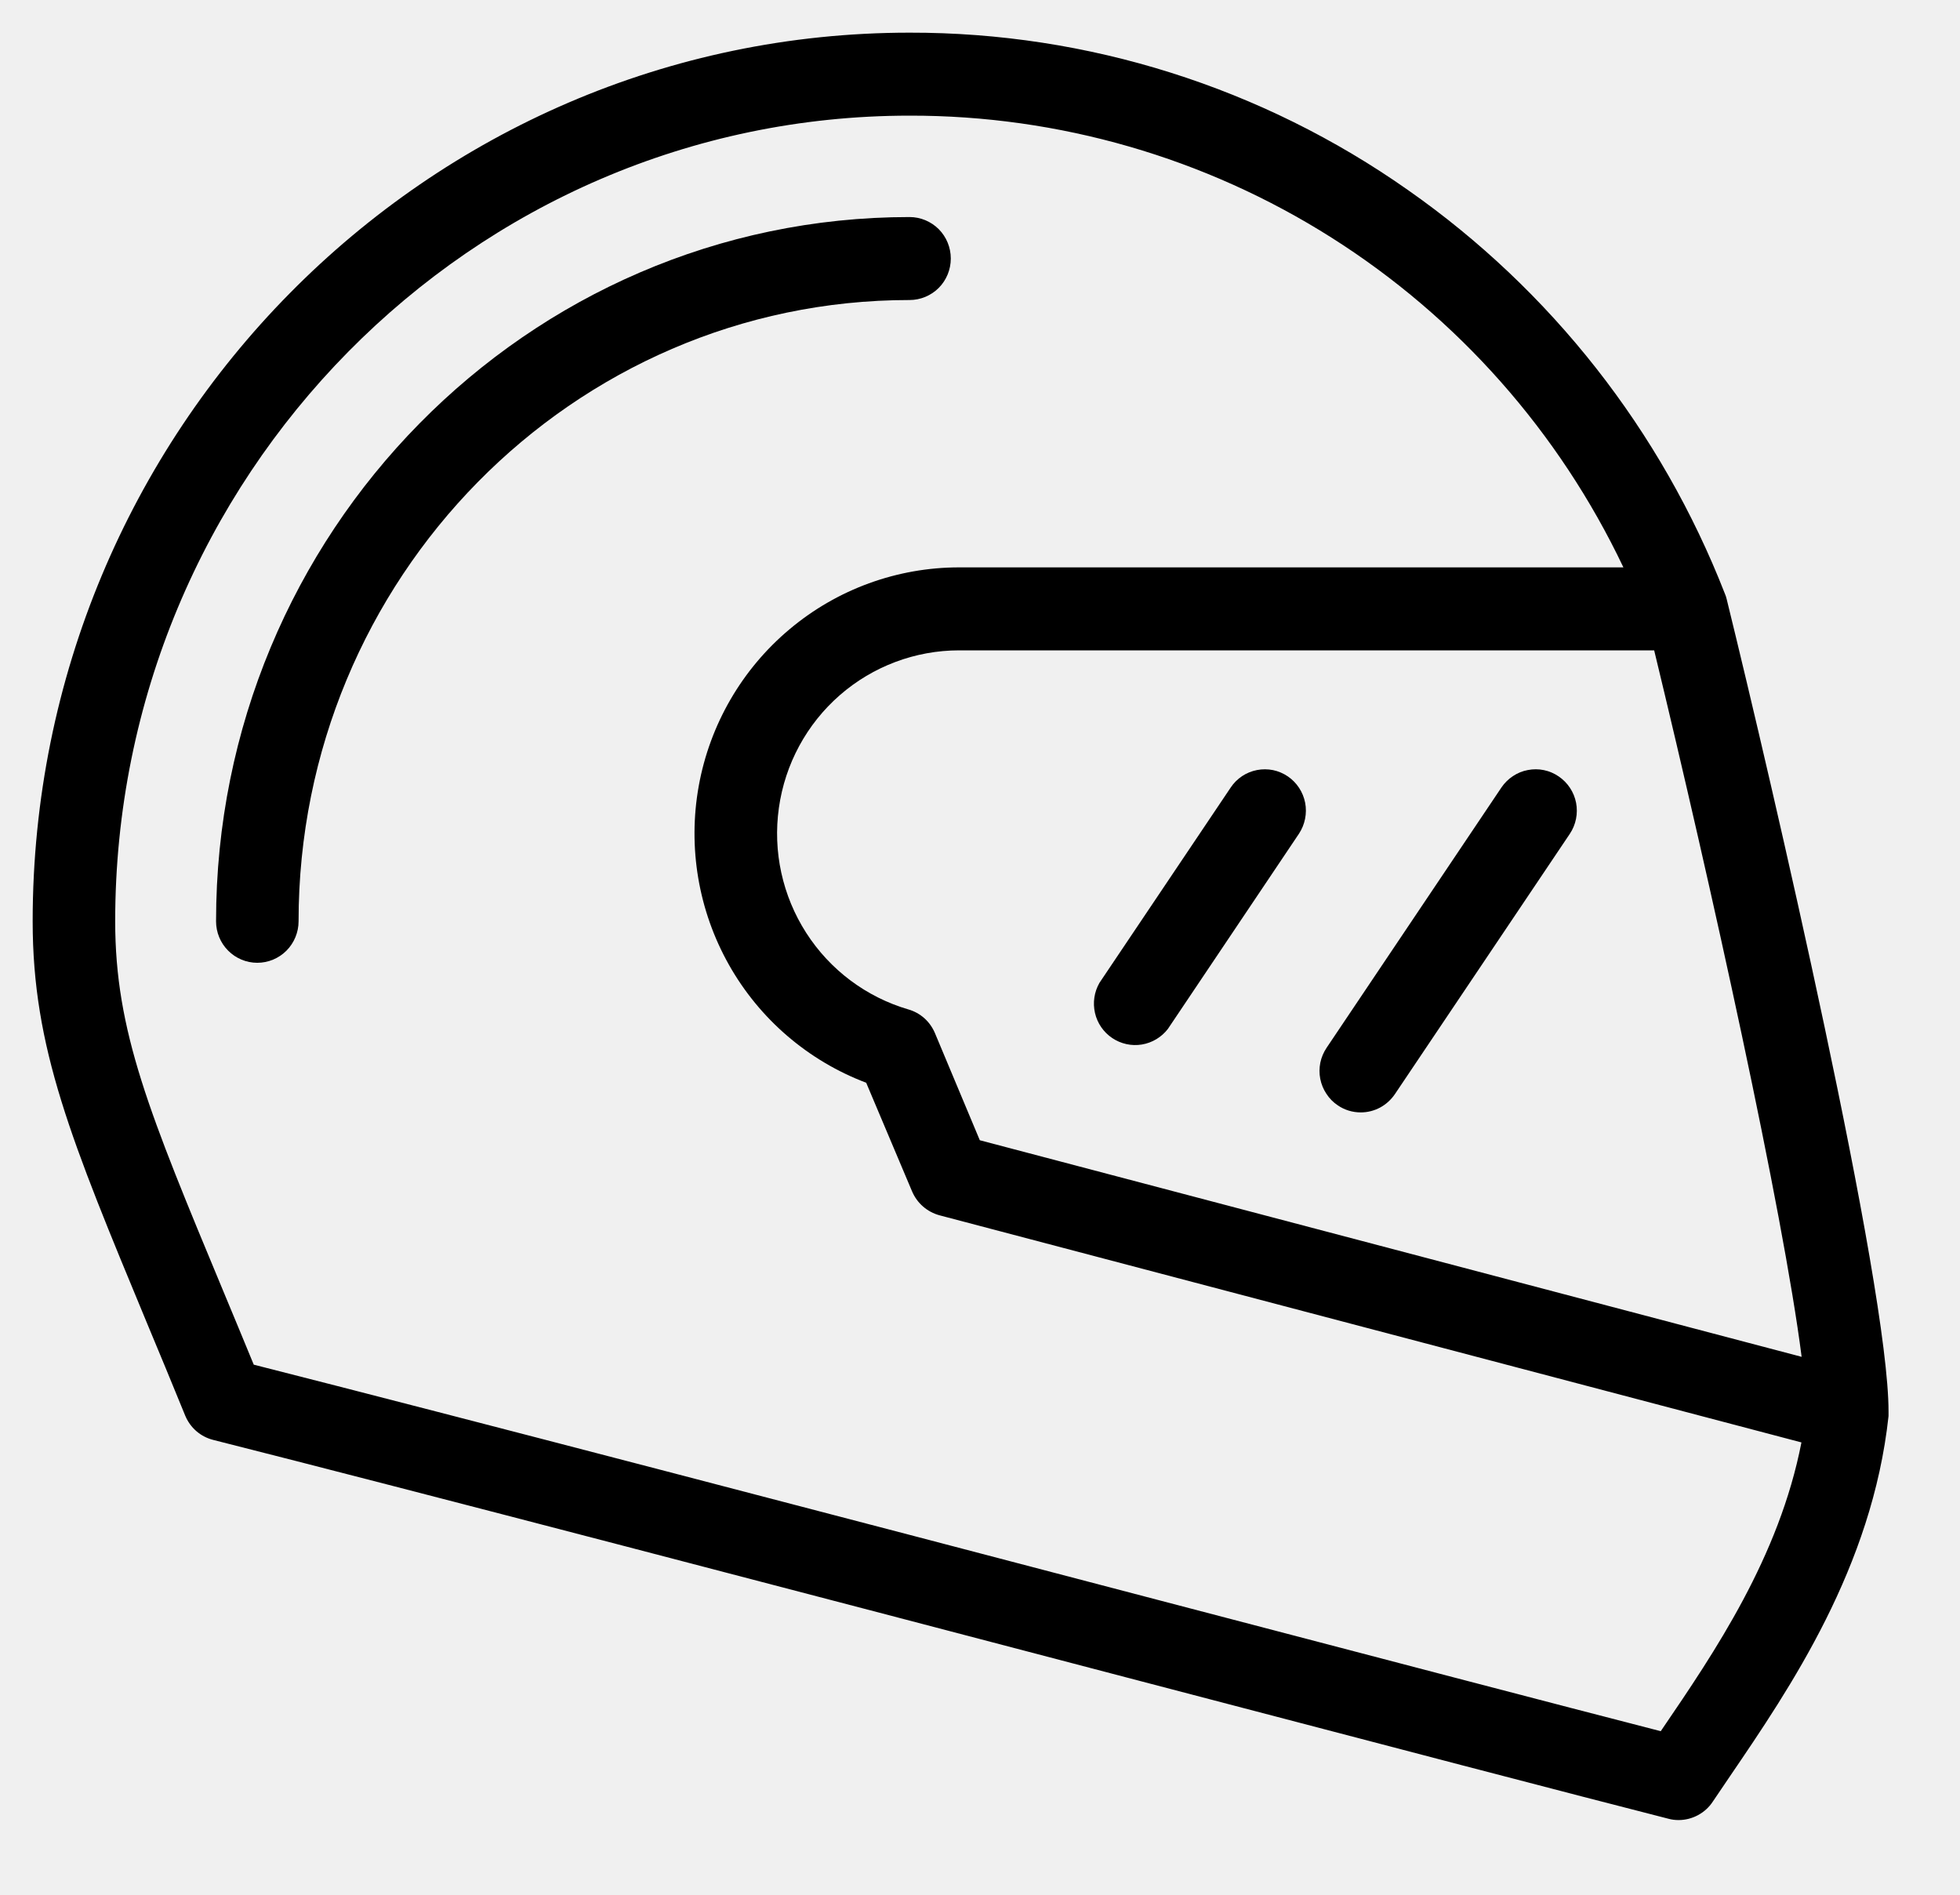
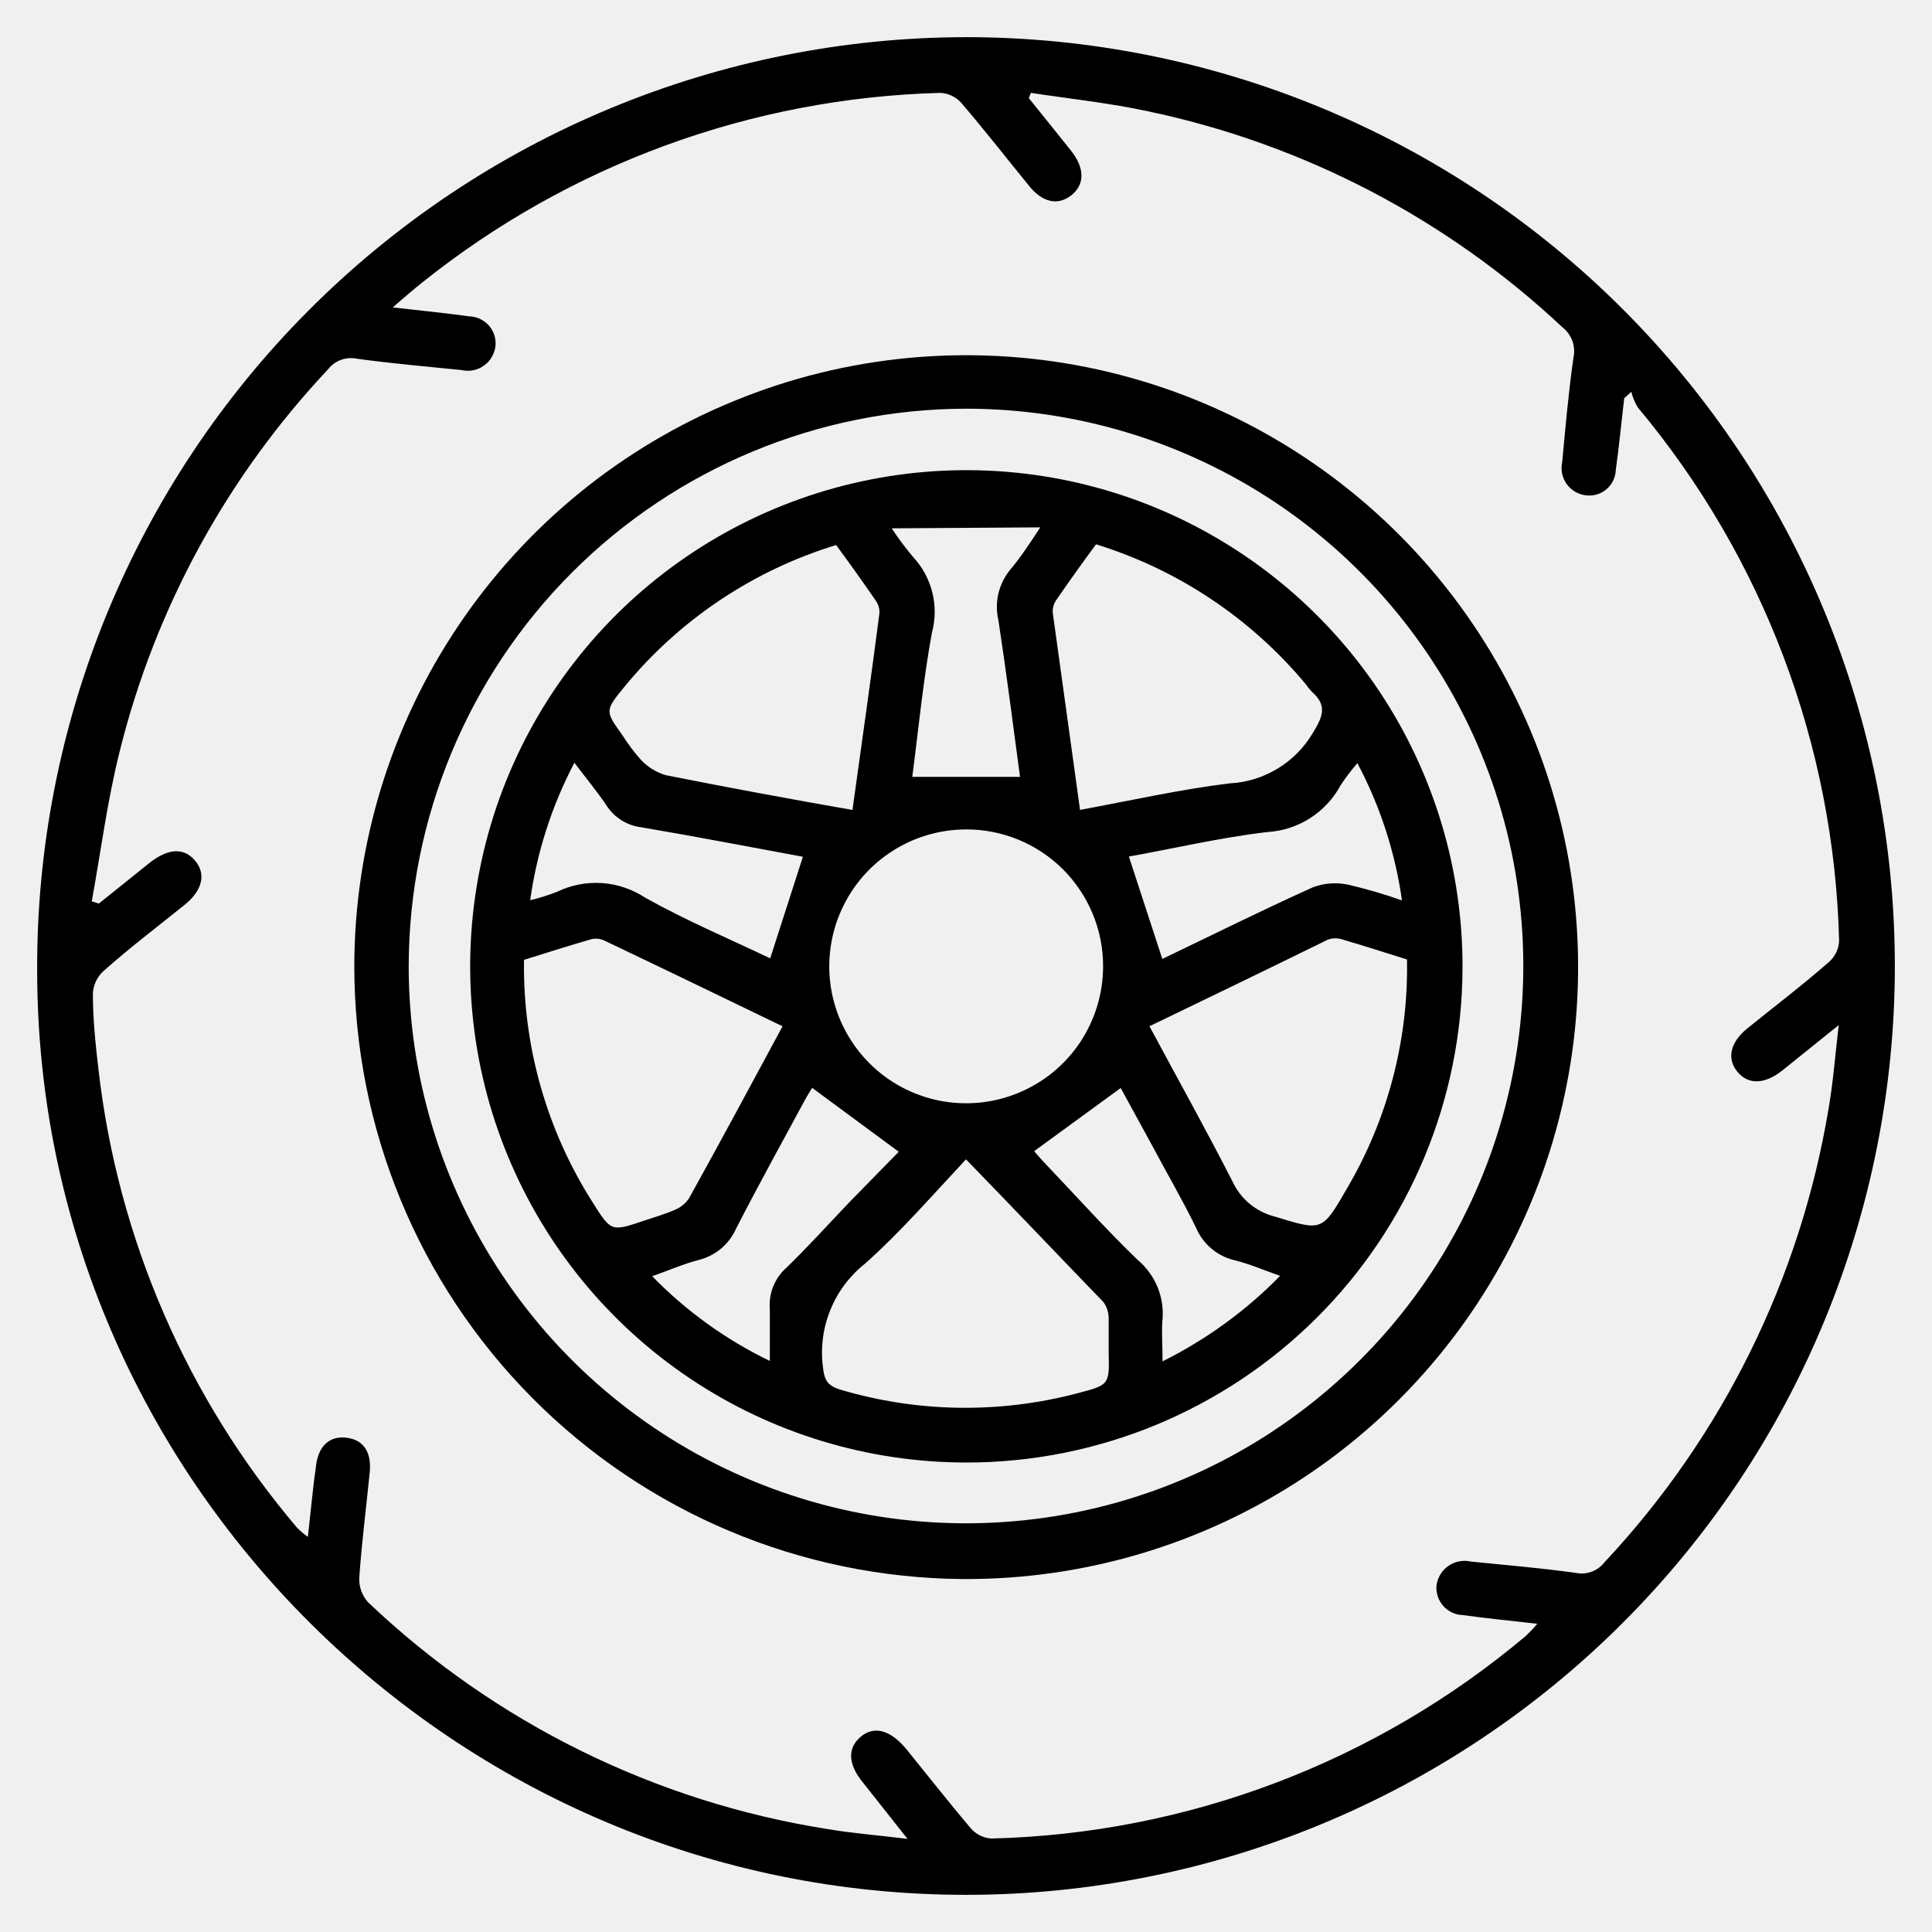
- <svg xmlns="http://www.w3.org/2000/svg" width="30" height="29" viewBox="0 0 30 29" fill="none">
-   <g clip-path="url(#clip0_994_15)">
-     <path d="M26.428 9.167C26.421 9.139 26.413 9.112 26.401 9.086C25.427 6.59 23.739 4.441 21.551 2.909C19.315 1.336 16.651 0.495 13.922 0.5C6.521 0.5 0.5 6.601 0.5 14.101C0.5 16.038 1.087 17.449 2.254 20.261C2.432 20.685 2.626 21.157 2.834 21.665C2.872 21.757 2.93 21.839 3.005 21.904C3.08 21.969 3.169 22.015 3.265 22.039C6.306 22.808 12.231 24.36 17.459 25.731C21.081 26.68 24.209 27.499 25.538 27.837C25.589 27.851 25.64 27.857 25.693 27.857C25.796 27.857 25.898 27.831 25.989 27.782C26.081 27.733 26.159 27.662 26.216 27.575L26.48 27.185C27.399 25.836 28.657 23.988 28.906 21.674C28.906 21.651 28.906 21.627 28.906 21.605C28.909 19.679 27.118 11.973 26.428 9.167ZM27.576 20.767L14.997 17.452L14.311 15.814C14.274 15.726 14.219 15.648 14.149 15.585C14.078 15.522 13.995 15.476 13.904 15.45C13.259 15.261 12.704 14.845 12.34 14.278C11.976 13.711 11.827 13.031 11.922 12.363C12.016 11.694 12.347 11.083 12.854 10.64C13.361 10.198 14.01 9.954 14.681 9.954H25.319C26.182 13.521 27.29 18.526 27.576 20.767ZM25.437 26.471L25.42 26.497C23.922 26.112 21.052 25.36 17.777 24.502C12.725 23.177 7.006 21.68 3.884 20.887C3.721 20.489 3.566 20.119 3.422 19.772C2.282 17.033 1.763 15.783 1.763 14.101C1.763 7.301 7.218 1.77 13.922 1.77C16.207 1.766 18.447 2.413 20.38 3.637C22.314 4.861 23.863 6.611 24.848 8.684H14.681C13.732 8.684 12.813 9.019 12.085 9.631C11.356 10.242 10.864 11.092 10.695 12.03C10.526 12.97 10.69 13.938 11.158 14.768C11.626 15.598 12.37 16.236 13.258 16.572L13.96 18.234C13.998 18.323 14.055 18.403 14.128 18.466C14.201 18.53 14.288 18.576 14.381 18.601L27.573 22.077C27.232 23.831 26.247 25.283 25.437 26.471Z" fill="black" />
-     <path d="M14.553 3.957C14.553 3.789 14.487 3.627 14.369 3.508C14.25 3.389 14.089 3.322 13.922 3.322C8.068 3.322 3.307 8.158 3.307 14.101C3.307 14.269 3.373 14.431 3.492 14.55C3.61 14.669 3.771 14.736 3.938 14.736C4.106 14.736 4.266 14.669 4.385 14.55C4.503 14.431 4.57 14.269 4.57 14.101C4.57 8.857 8.764 4.592 13.922 4.592C14.089 4.592 14.25 4.525 14.369 4.406C14.487 4.287 14.553 4.125 14.553 3.957Z" fill="black" />
-     <path d="M19.713 11.884C19.644 11.837 19.567 11.804 19.486 11.787C19.405 11.771 19.321 11.77 19.24 11.786C19.158 11.802 19.081 11.833 19.012 11.879C18.943 11.925 18.883 11.984 18.837 12.054L16.829 15.042C16.748 15.182 16.724 15.347 16.76 15.504C16.796 15.661 16.89 15.798 17.024 15.888C17.157 15.977 17.319 16.013 17.477 15.987C17.635 15.961 17.778 15.875 17.876 15.748L19.883 12.759C19.974 12.62 20.008 12.45 19.977 12.287C19.945 12.123 19.85 11.978 19.713 11.884Z" fill="black" />
-     <path d="M23.858 11.884C23.79 11.837 23.713 11.804 23.631 11.787C23.55 11.77 23.466 11.77 23.385 11.786C23.303 11.801 23.226 11.833 23.157 11.879C23.087 11.925 23.028 11.984 22.981 12.053L20.305 16.037C20.259 16.106 20.226 16.183 20.209 16.265C20.193 16.346 20.192 16.431 20.208 16.512C20.224 16.594 20.256 16.672 20.302 16.741C20.347 16.811 20.406 16.871 20.475 16.917C20.579 16.989 20.702 17.026 20.828 17.026C20.932 17.026 21.034 17 21.125 16.951C21.217 16.901 21.294 16.83 21.352 16.744L24.028 12.762C24.121 12.623 24.155 12.452 24.124 12.288C24.092 12.123 23.996 11.978 23.858 11.884Z" fill="black" />
+ <svg xmlns="http://www.w3.org/2000/svg" width="26" height="26" viewBox="0 0 26 26">
+   <g clip-path="url(#clip0_994_20)">
+     <path d="M13 0.5C16.315 0.5 19.495 1.817 21.839 4.161C24.183 6.505 25.5 9.685 25.5 13C25.5 16.315 24.183 19.495 21.839 21.839C19.495 24.183 16.315 25.5 13 25.5C6.133 25.5 0.5 19.897 0.5 13.057C0.494 11.412 0.814 9.781 1.439 8.259C2.065 6.736 2.984 5.352 4.145 4.186C5.306 3.019 6.686 2.093 8.206 1.461C9.725 0.829 11.354 0.502 13 0.5ZM1.235 12.13L1.33 12.16L2.025 11.602C2.275 11.412 2.48 11.408 2.628 11.585C2.775 11.762 2.723 11.982 2.493 12.17C2.125 12.467 1.75 12.75 1.393 13.068C1.307 13.146 1.256 13.254 1.25 13.37C1.25 13.71 1.285 14.053 1.325 14.39C1.585 16.667 2.516 18.816 4 20.562C4.044 20.606 4.092 20.646 4.143 20.682C4.183 20.335 4.21 20.022 4.255 19.71C4.293 19.442 4.45 19.317 4.675 19.35C4.9 19.382 5.003 19.552 4.975 19.82C4.928 20.29 4.868 20.76 4.835 21.23C4.829 21.352 4.871 21.471 4.953 21.562C6.66 23.186 8.822 24.252 11.15 24.617C11.477 24.672 11.81 24.697 12.213 24.747L11.62 23.997C11.412 23.747 11.4 23.53 11.58 23.375C11.76 23.22 11.982 23.277 12.2 23.542C12.488 23.897 12.768 24.255 13.062 24.602C13.132 24.683 13.231 24.734 13.338 24.742C15.978 24.678 18.518 23.715 20.538 22.012C20.59 21.962 20.641 21.909 20.688 21.852C20.325 21.81 20.005 21.78 19.688 21.735C19.637 21.734 19.587 21.722 19.542 21.701C19.496 21.68 19.455 21.649 19.422 21.611C19.389 21.574 19.363 21.529 19.348 21.481C19.333 21.433 19.327 21.383 19.332 21.332C19.34 21.28 19.358 21.23 19.386 21.185C19.413 21.14 19.45 21.102 19.494 21.072C19.537 21.042 19.587 21.021 19.638 21.012C19.69 21.002 19.744 21.003 19.795 21.015C20.265 21.062 20.738 21.102 21.205 21.167C21.276 21.182 21.349 21.177 21.418 21.152C21.486 21.128 21.545 21.084 21.59 21.027C23.18 19.331 24.231 17.201 24.61 14.908C24.67 14.562 24.695 14.215 24.745 13.795L23.983 14.408C23.747 14.595 23.525 14.6 23.38 14.422C23.235 14.245 23.285 14.025 23.517 13.838C23.885 13.54 24.267 13.25 24.617 12.943C24.697 12.87 24.745 12.77 24.75 12.662C24.684 10.032 23.729 7.501 22.04 5.482C22.001 5.417 21.971 5.346 21.953 5.272L21.858 5.36C21.82 5.68 21.79 6.002 21.745 6.322C21.743 6.373 21.731 6.422 21.709 6.468C21.687 6.513 21.656 6.553 21.617 6.586C21.578 6.618 21.533 6.642 21.484 6.656C21.436 6.669 21.385 6.672 21.335 6.665C21.285 6.658 21.236 6.641 21.193 6.615C21.149 6.588 21.112 6.553 21.082 6.512C21.053 6.47 21.033 6.423 21.022 6.373C21.012 6.324 21.012 6.272 21.023 6.222C21.067 5.752 21.108 5.28 21.175 4.812C21.191 4.738 21.186 4.66 21.16 4.588C21.133 4.516 21.088 4.452 21.027 4.405C19.472 2.946 17.547 1.941 15.46 1.5C14.938 1.387 14.402 1.33 13.873 1.25L13.845 1.32C14.035 1.558 14.227 1.792 14.415 2.03C14.602 2.267 14.598 2.487 14.415 2.63C14.232 2.772 14.025 2.722 13.848 2.5C13.543 2.127 13.25 1.75 12.935 1.383C12.899 1.343 12.856 1.311 12.807 1.288C12.759 1.265 12.706 1.252 12.652 1.25C10.111 1.318 7.662 2.216 5.678 3.805C5.558 3.9 5.445 4 5.285 4.137C5.675 4.182 5.993 4.212 6.31 4.257C6.361 4.258 6.41 4.269 6.456 4.29C6.502 4.311 6.544 4.341 6.577 4.378C6.611 4.416 6.636 4.46 6.652 4.508C6.667 4.556 6.673 4.607 6.668 4.657C6.662 4.71 6.644 4.761 6.617 4.806C6.591 4.852 6.554 4.891 6.511 4.921C6.468 4.952 6.419 4.973 6.367 4.983C6.315 4.993 6.262 4.992 6.21 4.98C5.74 4.932 5.268 4.892 4.8 4.827C4.729 4.813 4.655 4.818 4.587 4.844C4.519 4.869 4.459 4.913 4.415 4.97C3.057 6.413 2.092 8.18 1.613 10.102C1.445 10.768 1.358 11.453 1.235 12.13Z" />
+     <path d="M4.768 13C4.771 11.37 5.257 9.777 6.166 8.424C7.075 7.07 8.366 6.017 9.874 5.398C11.382 4.778 13.04 4.621 14.638 4.944C16.235 5.268 17.701 6.059 18.849 7.216C19.997 8.374 20.776 9.846 21.087 11.447C21.397 13.047 21.226 14.704 20.594 16.206C19.962 17.709 18.899 18.991 17.538 19.889C16.177 20.787 14.58 21.261 12.95 21.25C10.774 21.232 8.693 20.355 7.16 18.81C5.627 17.265 4.768 15.177 4.768 13ZM5.5 13C5.5 14.483 5.94 15.934 6.764 17.167C7.588 18.4 8.759 19.361 10.13 19.929C11.5 20.497 13.008 20.645 14.463 20.356C15.918 20.067 17.254 19.352 18.303 18.303C19.352 17.255 20.067 15.918 20.356 14.463C20.645 13.008 20.497 11.5 19.929 10.13C19.361 8.76 18.4 7.588 17.167 6.764C15.934 5.94 14.483 5.5 13 5.5C11.012 5.504 9.107 6.296 7.701 7.701C6.295 9.107 5.504 11.012 5.5 13Z" />
+     <path d="M13 19.682C11.678 19.681 10.387 19.288 9.289 18.553C8.191 17.818 7.336 16.773 6.832 15.552C6.328 14.331 6.198 12.987 6.458 11.692C6.717 10.396 7.356 9.207 8.292 8.274C9.228 7.342 10.42 6.708 11.716 6.453C13.012 6.198 14.355 6.333 15.575 6.842C16.794 7.351 17.836 8.21 18.567 9.31C19.298 10.411 19.686 11.704 19.682 13.025C19.677 14.793 18.971 16.488 17.718 17.736C16.465 18.984 14.768 19.684 13 19.682ZM13 11.162C12.635 11.163 12.279 11.271 11.976 11.475C11.673 11.677 11.438 11.966 11.299 12.303C11.16 12.64 11.124 13.01 11.196 13.368C11.268 13.725 11.444 14.053 11.702 14.31C11.96 14.568 12.289 14.742 12.647 14.813C13.004 14.883 13.375 14.846 13.711 14.705C14.048 14.565 14.335 14.328 14.537 14.025C14.738 13.721 14.846 13.364 14.845 13C14.845 12.758 14.797 12.518 14.704 12.295C14.611 12.072 14.475 11.869 14.304 11.698C14.132 11.527 13.929 11.392 13.705 11.3C13.481 11.208 13.242 11.161 13 11.162ZM15.467 13.807C15.852 14.525 16.232 15.205 16.585 15.897C16.639 16.014 16.718 16.117 16.816 16.199C16.915 16.281 17.03 16.34 17.155 16.372C17.79 16.565 17.79 16.58 18.125 15.997C18.675 15.064 18.955 13.996 18.935 12.912C18.637 12.82 18.355 12.727 18.072 12.645C18.006 12.622 17.935 12.622 17.87 12.645C17.082 13.032 16.29 13.415 15.477 13.807H15.467ZM10.522 13.807C9.715 13.417 8.93 13.037 8.142 12.662C8.088 12.635 8.027 12.626 7.967 12.637C7.66 12.725 7.357 12.822 7.052 12.917C7.034 14.072 7.355 15.206 7.975 16.18C8.225 16.577 8.225 16.575 8.66 16.43C8.8 16.382 8.945 16.342 9.08 16.282C9.158 16.251 9.225 16.197 9.272 16.127C9.695 15.365 10.105 14.602 10.532 13.81L10.522 13.807ZM11.472 10.9C11.597 10 11.722 9.125 11.835 8.252C11.838 8.193 11.821 8.134 11.787 8.085C11.615 7.835 11.437 7.585 11.252 7.335C10.132 7.677 9.139 8.343 8.397 9.25C8.135 9.57 8.147 9.572 8.377 9.895C8.451 10.013 8.534 10.124 8.627 10.227C8.718 10.324 8.833 10.395 8.96 10.432C9.79 10.597 10.615 10.75 11.472 10.9ZM13 15.602C12.532 16.102 12.117 16.582 11.642 17.005C11.435 17.169 11.274 17.383 11.175 17.628C11.075 17.872 11.041 18.138 11.075 18.4C11.095 18.582 11.142 18.65 11.312 18.702C12.35 19.01 13.453 19.026 14.5 18.75C14.93 18.637 14.93 18.635 14.92 18.205C14.92 18.047 14.92 17.89 14.92 17.732C14.918 17.656 14.893 17.581 14.847 17.52C14.235 16.887 13.63 16.25 13 15.602ZM14.53 10.9C15.227 10.772 15.885 10.622 16.552 10.542C16.78 10.53 17.002 10.461 17.197 10.341C17.392 10.223 17.554 10.057 17.67 9.86C17.807 9.637 17.86 9.49 17.655 9.31C17.625 9.278 17.597 9.244 17.572 9.207C16.833 8.32 15.853 7.666 14.75 7.325C14.565 7.575 14.387 7.825 14.215 8.075C14.181 8.124 14.164 8.183 14.167 8.242C14.29 9.127 14.41 10 14.535 10.902L14.53 10.9ZM15.642 18.322C16.231 18.029 16.767 17.64 17.227 17.17C16.992 17.087 16.807 17.007 16.615 16.96C16.5 16.933 16.394 16.88 16.304 16.804C16.214 16.728 16.143 16.633 16.097 16.525C15.91 16.14 15.695 15.775 15.492 15.392L15.082 14.642L13.917 15.492C13.947 15.525 14 15.59 14.06 15.652C14.477 16.09 14.88 16.54 15.31 16.955C15.429 17.055 15.523 17.184 15.581 17.329C15.639 17.475 15.66 17.632 15.642 17.787C15.632 17.942 15.645 18.105 15.645 18.322H15.642ZM15.642 12.905C16.3 12.59 16.977 12.252 17.67 11.94C17.82 11.884 17.983 11.872 18.14 11.905C18.386 11.962 18.629 12.033 18.867 12.117C18.776 11.471 18.573 10.846 18.267 10.27C18.185 10.365 18.109 10.465 18.04 10.57C17.943 10.749 17.802 10.901 17.63 11.011C17.458 11.121 17.261 11.185 17.057 11.197C16.42 11.272 15.79 11.42 15.192 11.527L15.642 12.905ZM10.93 14.64C10.907 14.677 10.862 14.747 10.822 14.822C10.515 15.39 10.202 15.957 9.907 16.532C9.861 16.636 9.792 16.728 9.706 16.801C9.619 16.874 9.517 16.927 9.407 16.955C9.202 17.007 9.005 17.095 8.777 17.175C9.234 17.644 9.77 18.03 10.36 18.315C10.36 18.047 10.36 17.83 10.36 17.615C10.351 17.511 10.368 17.406 10.407 17.309C10.447 17.212 10.508 17.126 10.587 17.057C10.882 16.77 11.157 16.465 11.442 16.167L12.095 15.5L10.93 14.64ZM12 7.11C12.089 7.246 12.187 7.376 12.292 7.5C12.416 7.634 12.503 7.797 12.547 7.974C12.591 8.151 12.589 8.336 12.542 8.512C12.422 9.162 12.36 9.822 12.277 10.455H13.727C13.635 9.77 13.545 9.06 13.437 8.352C13.409 8.234 13.408 8.11 13.435 7.991C13.463 7.873 13.517 7.762 13.595 7.667C13.727 7.512 13.845 7.332 14 7.097L12 7.11ZM10.805 11.53C10.1 11.4 9.362 11.257 8.622 11.132C8.527 11.12 8.437 11.086 8.356 11.034C8.276 10.982 8.208 10.913 8.157 10.832C8.032 10.647 7.887 10.472 7.73 10.265C7.426 10.843 7.225 11.469 7.135 12.115C7.259 12.085 7.381 12.047 7.5 12C7.687 11.91 7.895 11.87 8.103 11.884C8.311 11.899 8.511 11.967 8.685 12.082C9.24 12.392 9.827 12.64 10.365 12.897L10.805 11.53Z" />
  </g>
  <defs>
-     <clipPath id="clip0_994_15">
-       <rect width="29" height="28" fill="white" transform="translate(0.5 0.5)" />
+     <clipPath id="clip0_994_20">
+       <rect width="25" height="25" transform="translate(0.5 0.5)" />
    </clipPath>
  </defs>
</svg>
